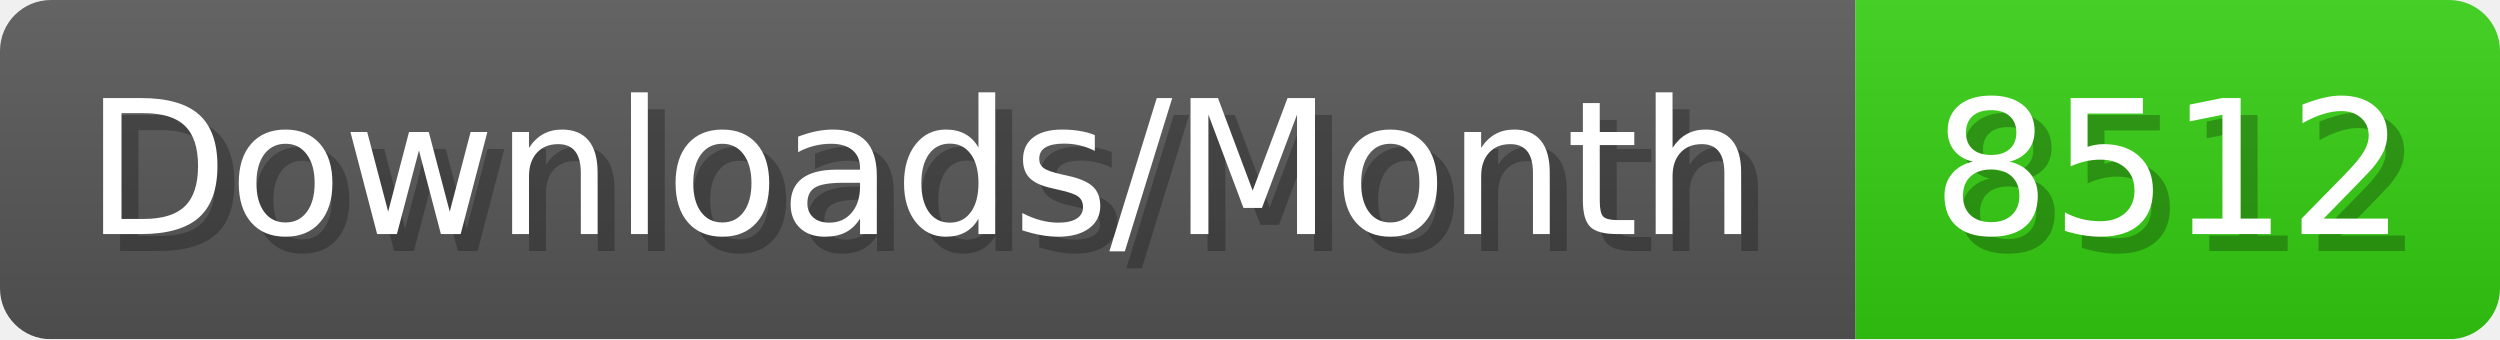
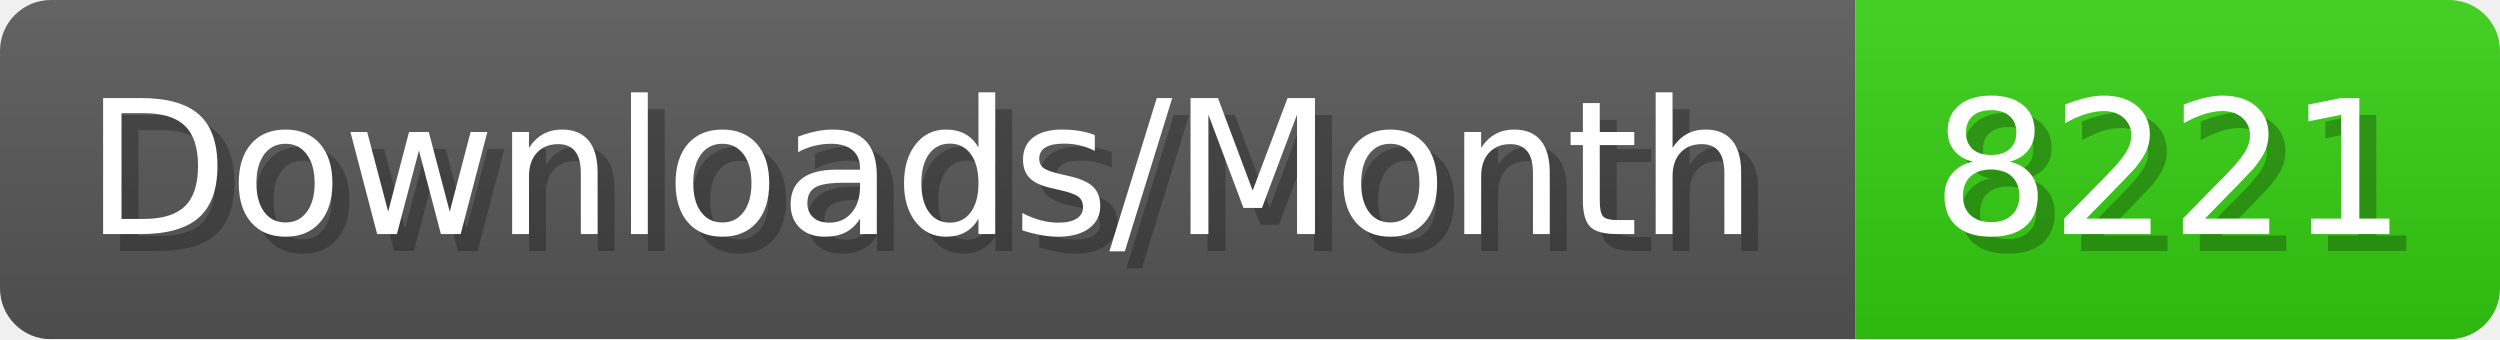
- <svg xmlns="http://www.w3.org/2000/svg" width="147.4" height="20" viewBox="0 0 1474 200" role="img" aria-label="Downloads/Month: 8512">
+ <svg xmlns="http://www.w3.org/2000/svg" width="147.4" height="20" viewBox="0 0 1474 200" role="img" aria-label="Downloads/Month: 8221">
  <linearGradient id="YlXUI" x2="0" y2="100%">
    <stop offset="0" stop-opacity=".1" stop-color="#EEE" />
    <stop offset="1" stop-opacity=".1" />
  </linearGradient>
  <mask id="JHhop">
    <rect width="1474" height="200" rx="30" fill="#FFF" />
  </mask>
  <g mask="url(#JHhop)">
    <rect width="1094" height="200" fill="#555" />
    <rect width="380" height="200" fill="#3C1" x="1094" />
    <rect width="1474" height="200" fill="url(#YlXUI)" />
  </g>
  <g aria-hidden="true" fill="#fff" text-anchor="start" font-family="Verdana,DejaVu Sans,sans-serif" font-size="110">
    <text x="60" y="148" textLength="994" fill="#000" opacity="0.25">Downloads/Month</text>
    <text x="50" y="138" textLength="994">Downloads/Month</text>
-     <text x="1149" y="148" textLength="280" fill="#000" opacity="0.25">8512</text>
-     <text x="1139" y="138" textLength="280">8512</text>
+     <text x="1149" y="148" textLength="280" fill="#000" opacity="0.25">8221</text>
+     <text x="1139" y="138" textLength="280">8221</text>
  </g>
</svg>
